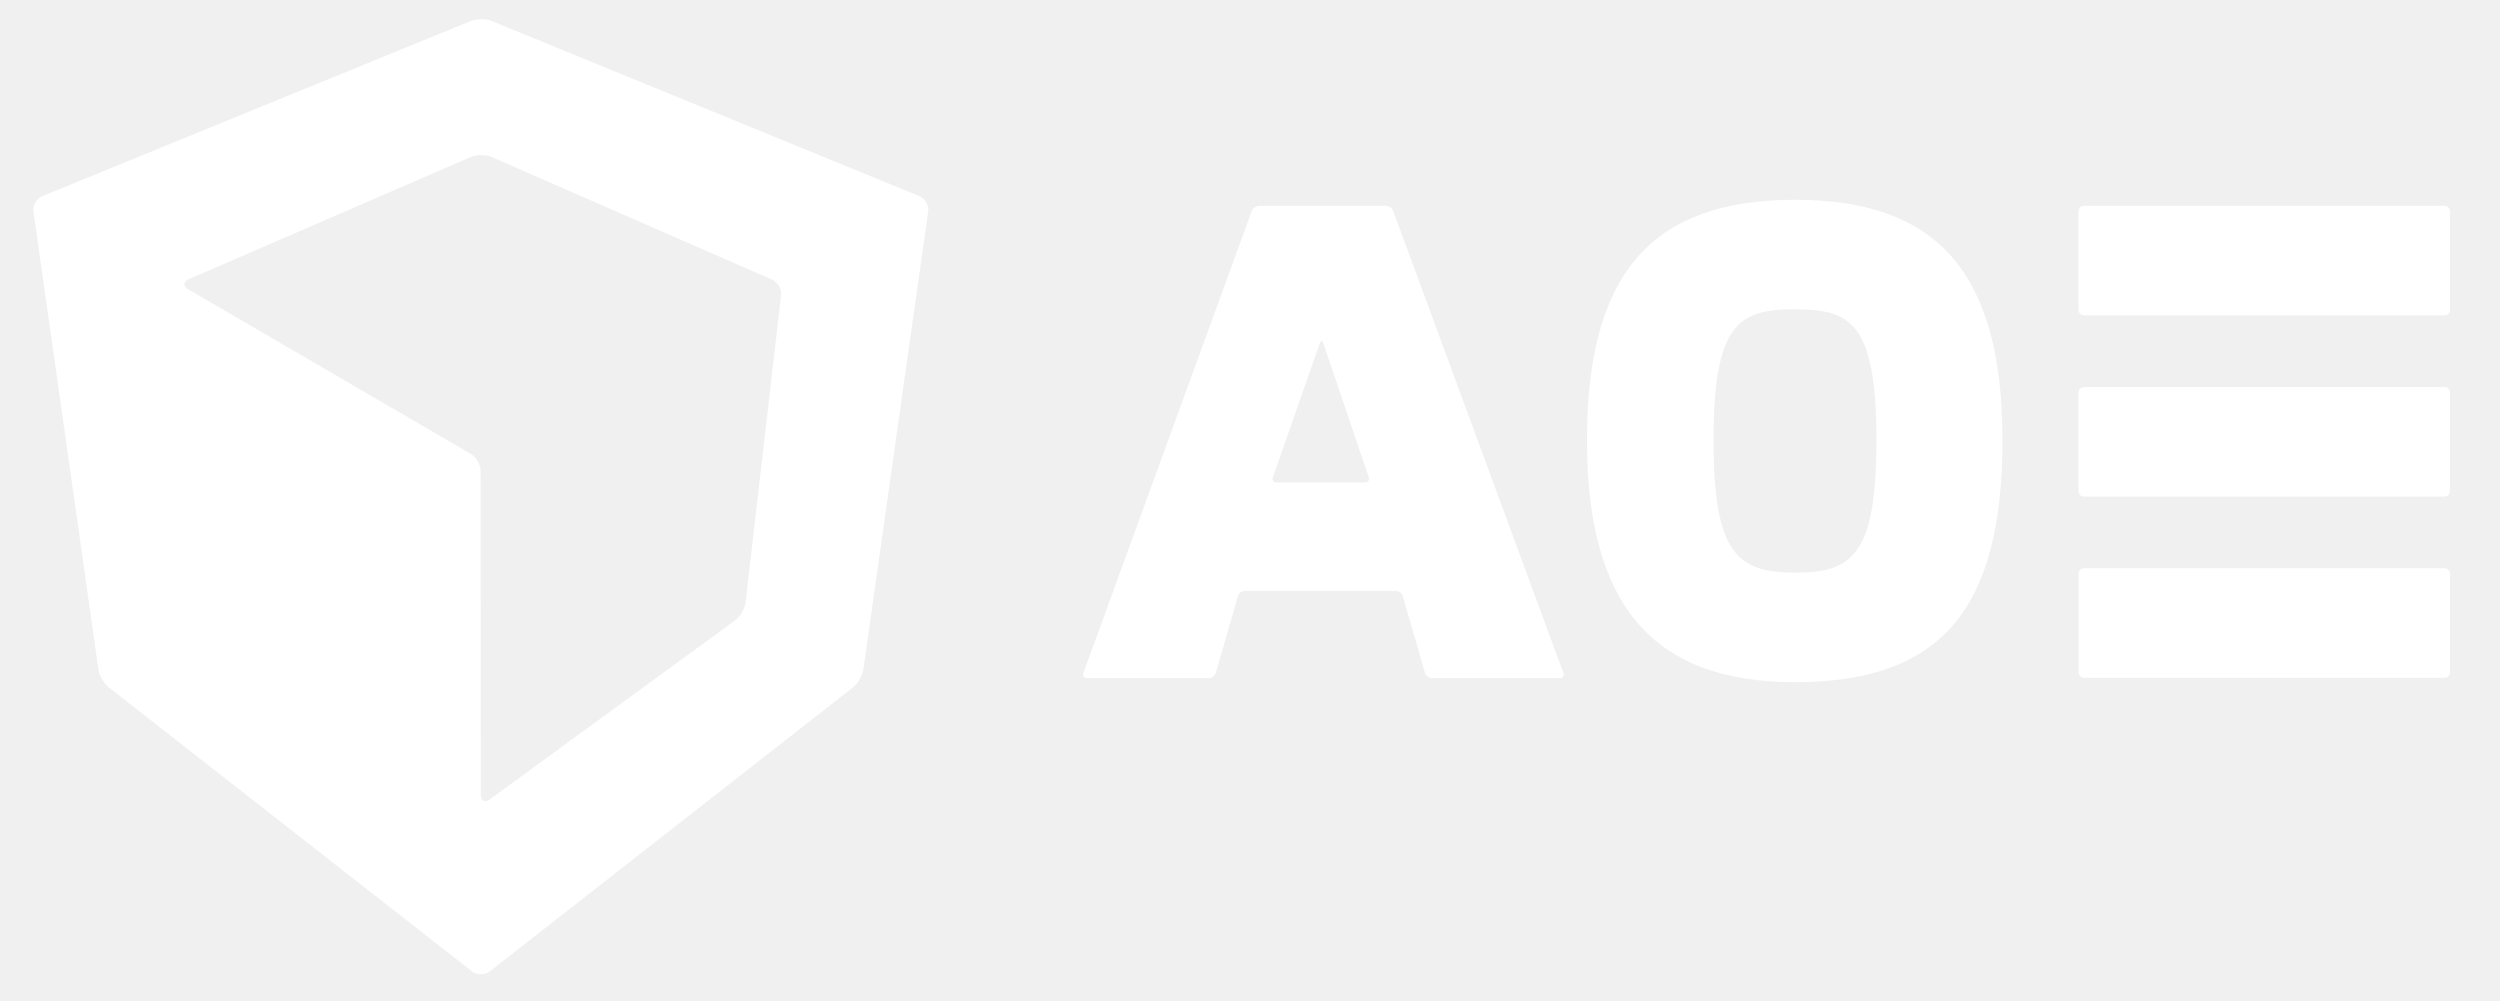
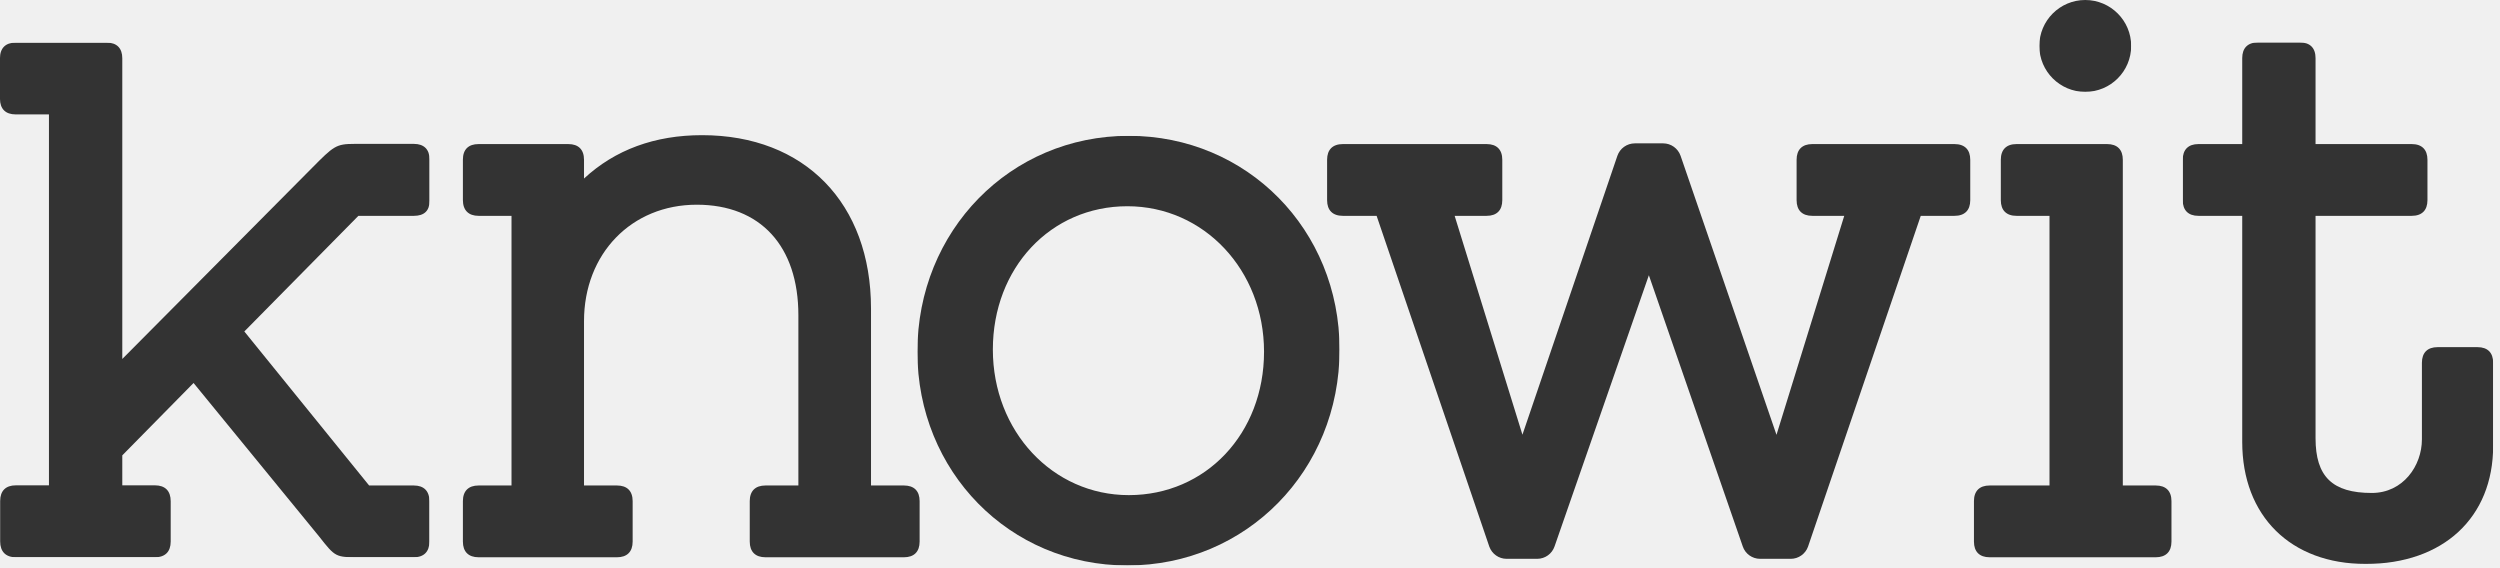
- <svg xmlns="http://www.w3.org/2000/svg" width="100%" height="100%" viewBox="0 0 150 60" version="1.1" xml:space="preserve" style="fill-rule:evenodd;clip-rule:evenodd;stroke-linejoin:round;stroke-miterlimit:1.414;">
-   <rect id="ArtBoard1" x="0" y="0" width="150" height="60" style="fill:none;" />
-   <g>
-     <path d="M82.126,28.638c0.058,0.171 -0.042,0.309 -0.22,0.309l-5.318,0c-0.179,0 -0.276,-0.138 -0.217,-0.306l2.817,-8.047c0.059,-0.168 0.155,-0.168 0.212,0l2.726,8.044Zm-6.583,-16.289c-0.179,0 -0.375,0.139 -0.436,0.305l-10.103,27.727c-0.061,0.168 0.035,0.307 0.214,0.307l7.316,0c0.179,0 0.366,-0.141 0.415,-0.312l1.329,-4.609c0.05,-0.173 0.236,-0.311 0.415,-0.311l9.059,0c0.179,0 0.366,0.138 0.415,0.311l1.33,4.609c0.05,0.171 0.236,0.312 0.415,0.312l7.681,0c0.179,0 0.274,-0.139 0.213,-0.304l-10.216,-27.73c-0.062,-0.166 -0.259,-0.305 -0.437,-0.305l-7.61,0Z" style="fill:#fff;fill-rule:nonzero;" />
-     <path d="M107.736,34.36c-3.471,0 -4.925,-1.103 -4.925,-7.937c0,-7.088 1.565,-7.865 4.888,-7.865c3.322,0 4.887,0.777 4.887,7.865c0,6.834 -1.429,7.937 -4.85,7.937Zm-0.037,-22.373c-8.632,0 -12.481,4.453 -12.481,14.436c0,9.897 3.965,14.508 12.481,14.508c8.725,0 12.448,-4.338 12.448,-14.508c0,-9.983 -3.84,-14.436 -12.448,-14.436Z" style="fill:#fff;fill-rule:nonzero;" />
-     <path d="M124.72,40.35c0,0.175 0.142,0.318 0.317,0.318l21.646,0c0.174,0 0.317,-0.143 0.317,-0.318l0,-5.934c0,-0.175 -0.143,-0.319 -0.317,-0.319l-21.646,0c-0.175,0 -0.317,0.144 -0.317,0.319l0,5.934Z" style="fill:#fff;fill-rule:nonzero;" />
-     <path d="M125.032,12.349c-0.175,0 -0.318,0.144 -0.318,0.319l0,5.934c0,0.175 0.143,0.317 0.318,0.317l21.645,0c0.175,0 0.318,-0.142 0.318,-0.317l0,-5.934c0,-0.175 -0.143,-0.319 -0.318,-0.319l-21.645,0Z" style="fill:#fff;fill-rule:nonzero;" />
-     <path d="M124.714,29.476c0,0.175 0.143,0.319 0.318,0.319l21.645,0c0.175,0 0.318,-0.144 0.318,-0.319l0,-5.934c0,-0.175 -0.143,-0.319 -0.318,-0.319l-21.645,0c-0.175,0 -0.318,0.144 -0.318,0.319l0,5.934Z" style="fill:#fff;fill-rule:nonzero;" />
-     <path d="M29.494,9.418c-0.34,-0.148 -0.896,-0.148 -1.237,-0.002l-16.929,7.333c-0.341,0.146 -0.357,0.421 -0.036,0.609l16.962,9.88c0.321,0.188 0.583,0.643 0.584,1.016l0.01,19.427c0,0.372 0.246,0.496 0.545,0.277l14.717,-10.737c0.3,-0.217 0.58,-0.699 0.623,-1.067l2.132,-18.436c0.043,-0.367 -0.201,-0.791 -0.541,-0.94l-16.83,-7.36Zm25.668,2.35c0.343,0.141 0.581,0.557 0.529,0.922l-3.888,27.472c-0.052,0.368 -0.334,0.855 -0.626,1.084l-21.793,17.038c-0.292,0.229 -0.77,0.229 -1.063,0l-21.79,-17.038c-0.293,-0.229 -0.575,-0.716 -0.627,-1.084l-3.897,-27.472c-0.052,-0.365 0.187,-0.781 0.53,-0.922l25.714,-10.509c0.343,-0.141 0.905,-0.141 1.248,0l25.663,10.509Z" style="fill:#fff;" />
+ <svg xmlns="http://www.w3.org/2000/svg" width="119" height="27" viewBox="0 0 119 27" fill="none">
+   <mask id="mask0" mask-type="alpha" maskUnits="userSpaceOnUse" x="0" y="2" width="21" height="25">
+     <path d="M0 2.028H20.448V26.526H0V2.028Z" fill="white" />
+   </mask>
+   <g mask="url(#mask0)">
+     <path fill-rule="evenodd" clip-rule="evenodd" d="M19.702 6.849H16.873C15.989 6.849 15.88 6.958 14.854 7.992C14.337 8.51 5.821 17.087 5.821 17.087V2.773C5.821 2.292 5.558 2.028 5.076 2.028H0.745C0.263 2.028 -0.001 2.292 -0.001 2.773V4.698C-0.001 5.183 0.263 5.446 0.745 5.446H2.33V23.102H0.754C0.271 23.102 0.008 23.366 0.008 23.846V25.771C0.008 26.254 0.271 26.526 0.754 26.526H7.377C7.86 26.526 8.125 26.262 8.125 25.78V23.854C8.125 23.368 7.86 23.102 7.377 23.102H5.821V21.675L9.213 18.23L15.183 25.528C15.968 26.526 15.968 26.526 17.118 26.526H19.696C20.176 26.526 20.44 26.262 20.44 25.78V23.854C20.44 23.372 20.176 23.109 19.696 23.109H17.57L11.63 15.778L17.059 10.274H19.702C20.192 10.274 20.448 10.033 20.448 9.557V7.596C20.448 7.114 20.184 6.849 19.702 6.849Z" fill="#333333" />
+   </g>
+   <path fill-rule="evenodd" clip-rule="evenodd" d="M43.028 23.109H41.46V14.688C41.46 9.674 38.302 6.434 33.418 6.434C31.166 6.434 29.276 7.129 27.799 8.498V7.605C27.799 7.122 27.535 6.858 27.053 6.858H22.781C22.298 6.858 22.034 7.113 22.034 7.599V9.522C22.034 10.005 22.298 10.274 22.781 10.274H24.348V23.109H22.781C22.298 23.109 22.034 23.372 22.034 23.854V25.78C22.034 26.261 22.298 26.526 22.781 26.526H29.368C29.851 26.526 30.114 26.261 30.114 25.78V23.854C30.114 23.372 29.851 23.109 29.368 23.109H27.799V15.288C27.799 12.076 30.057 9.744 33.166 9.744C36.194 9.744 38.003 11.71 38.003 15.006V23.109H36.437C35.953 23.109 35.688 23.372 35.688 23.854V25.78C35.688 26.261 35.953 26.526 36.437 26.526H43.028C43.511 26.526 43.774 26.261 43.774 25.78V23.854C43.774 23.372 43.511 23.109 43.028 23.109Z" fill="#333333" />
+   <mask id="mask1" mask-type="alpha" maskUnits="userSpaceOnUse" x="43" y="6" width="21" height="21">
+     <path d="M43.667 6.465H63.764V26.916H43.667V6.465Z" fill="white" />
+   </mask>
+   <g mask="url(#mask1)">
+     <path fill-rule="evenodd" clip-rule="evenodd" d="M53.73 23.568C50.103 23.568 47.26 20.523 47.26 16.638C47.26 12.751 50.013 9.817 53.662 9.817C57.309 9.817 60.168 12.86 60.168 16.743C60.168 20.634 57.401 23.568 53.73 23.568ZM53.73 6.465C48.087 6.465 43.667 10.981 43.667 16.743C43.667 22.446 48.057 26.916 53.662 26.916C59.327 26.916 63.764 22.402 63.764 16.638C63.764 10.932 59.357 6.465 53.73 6.465Z" fill="#333333" />
+   </g>
+   <path fill-rule="evenodd" clip-rule="evenodd" d="M93.034 6.858H86.265C85.783 6.858 85.518 7.123 85.518 7.605V9.529C85.518 10.01 85.783 10.274 86.265 10.274H87.786L84.561 20.698L79.996 7.417C79.872 7.061 79.539 6.824 79.168 6.824H77.819C77.443 6.824 77.11 7.061 76.987 7.417L72.468 20.692L69.241 10.274H70.764C71.245 10.274 71.509 10.01 71.509 9.529V7.605C71.509 7.123 71.245 6.858 70.764 6.858H63.92C63.435 6.858 63.17 7.123 63.17 7.605V9.529C63.17 10.01 63.435 10.274 63.92 10.274H65.527L70.892 26.022C71.016 26.366 71.346 26.6 71.714 26.6H73.171C73.545 26.6 73.877 26.361 73.998 26.006L78.486 13.101L82.954 26.006C83.073 26.361 83.406 26.6 83.782 26.6H85.241C85.608 26.6 85.938 26.366 86.061 26.024L91.428 10.274H93.034C93.519 10.274 93.784 10.01 93.784 9.529V7.605C93.784 7.123 93.519 6.858 93.034 6.858Z" fill="#333333" />
+   <mask id="mask2" mask-type="alpha" maskUnits="userSpaceOnUse" x="103" y="2" width="16" height="25">
+     <path d="M103.898 2.019H118.674V26.844H103.898V2.019Z" fill="white" />
+   </mask>
+   <g mask="url(#mask2)">
+     <path fill-rule="evenodd" clip-rule="evenodd" d="M117.928 16.524H116.031C115.548 16.524 115.283 16.786 115.283 17.269V20.914C115.283 22.167 114.391 23.465 112.896 23.465C111.02 23.465 110.22 22.684 110.22 20.86V10.274H114.799C115.282 10.274 115.547 10.01 115.547 9.529V7.605C115.547 7.122 115.282 6.858 114.799 6.858H110.22V2.766C110.22 2.284 109.956 2.019 109.474 2.019H107.48C106.995 2.019 106.73 2.284 106.73 2.766V6.858H104.645C104.163 6.858 103.898 7.122 103.898 7.605V9.529C103.898 10.01 104.163 10.274 104.645 10.274H106.73V21.035C106.73 24.564 109.038 26.844 112.608 26.844C116.294 26.844 118.674 24.638 118.674 21.221V17.269C118.674 16.786 118.411 16.524 117.928 16.524Z" fill="#333333" />
+   </g>
+   <path fill-rule="evenodd" clip-rule="evenodd" d="M102.613 23.109H101.046V7.605C101.046 7.122 100.781 6.858 100.297 6.858H95.986C95.502 6.858 95.239 7.122 95.239 7.605V9.529C95.239 10.01 95.502 10.274 95.986 10.274H97.556V23.109H94.707C94.224 23.109 93.96 23.372 93.96 23.854V25.78C93.96 26.261 94.224 26.526 94.707 26.526H102.613C103.097 26.526 103.362 26.261 103.362 25.78V23.854C103.362 23.372 103.097 23.109 102.613 23.109Z" fill="#333333" />
+   <mask id="mask3" mask-type="alpha" maskUnits="userSpaceOnUse" x="97" y="0" width="5" height="5">
+     <path d="M97.071 0H101.444V4.373H97.071V0Z" fill="white" />
+   </mask>
+   <g mask="url(#mask3)">
+     <path fill-rule="evenodd" clip-rule="evenodd" d="M99.257 4.373C100.465 4.373 101.444 3.394 101.444 2.186C101.444 0.981 100.465 0 99.257 0C98.051 0 97.071 0.981 97.071 2.186C97.071 3.394 98.051 4.373 99.257 4.373Z" fill="#333333" />
  </g>
</svg>
